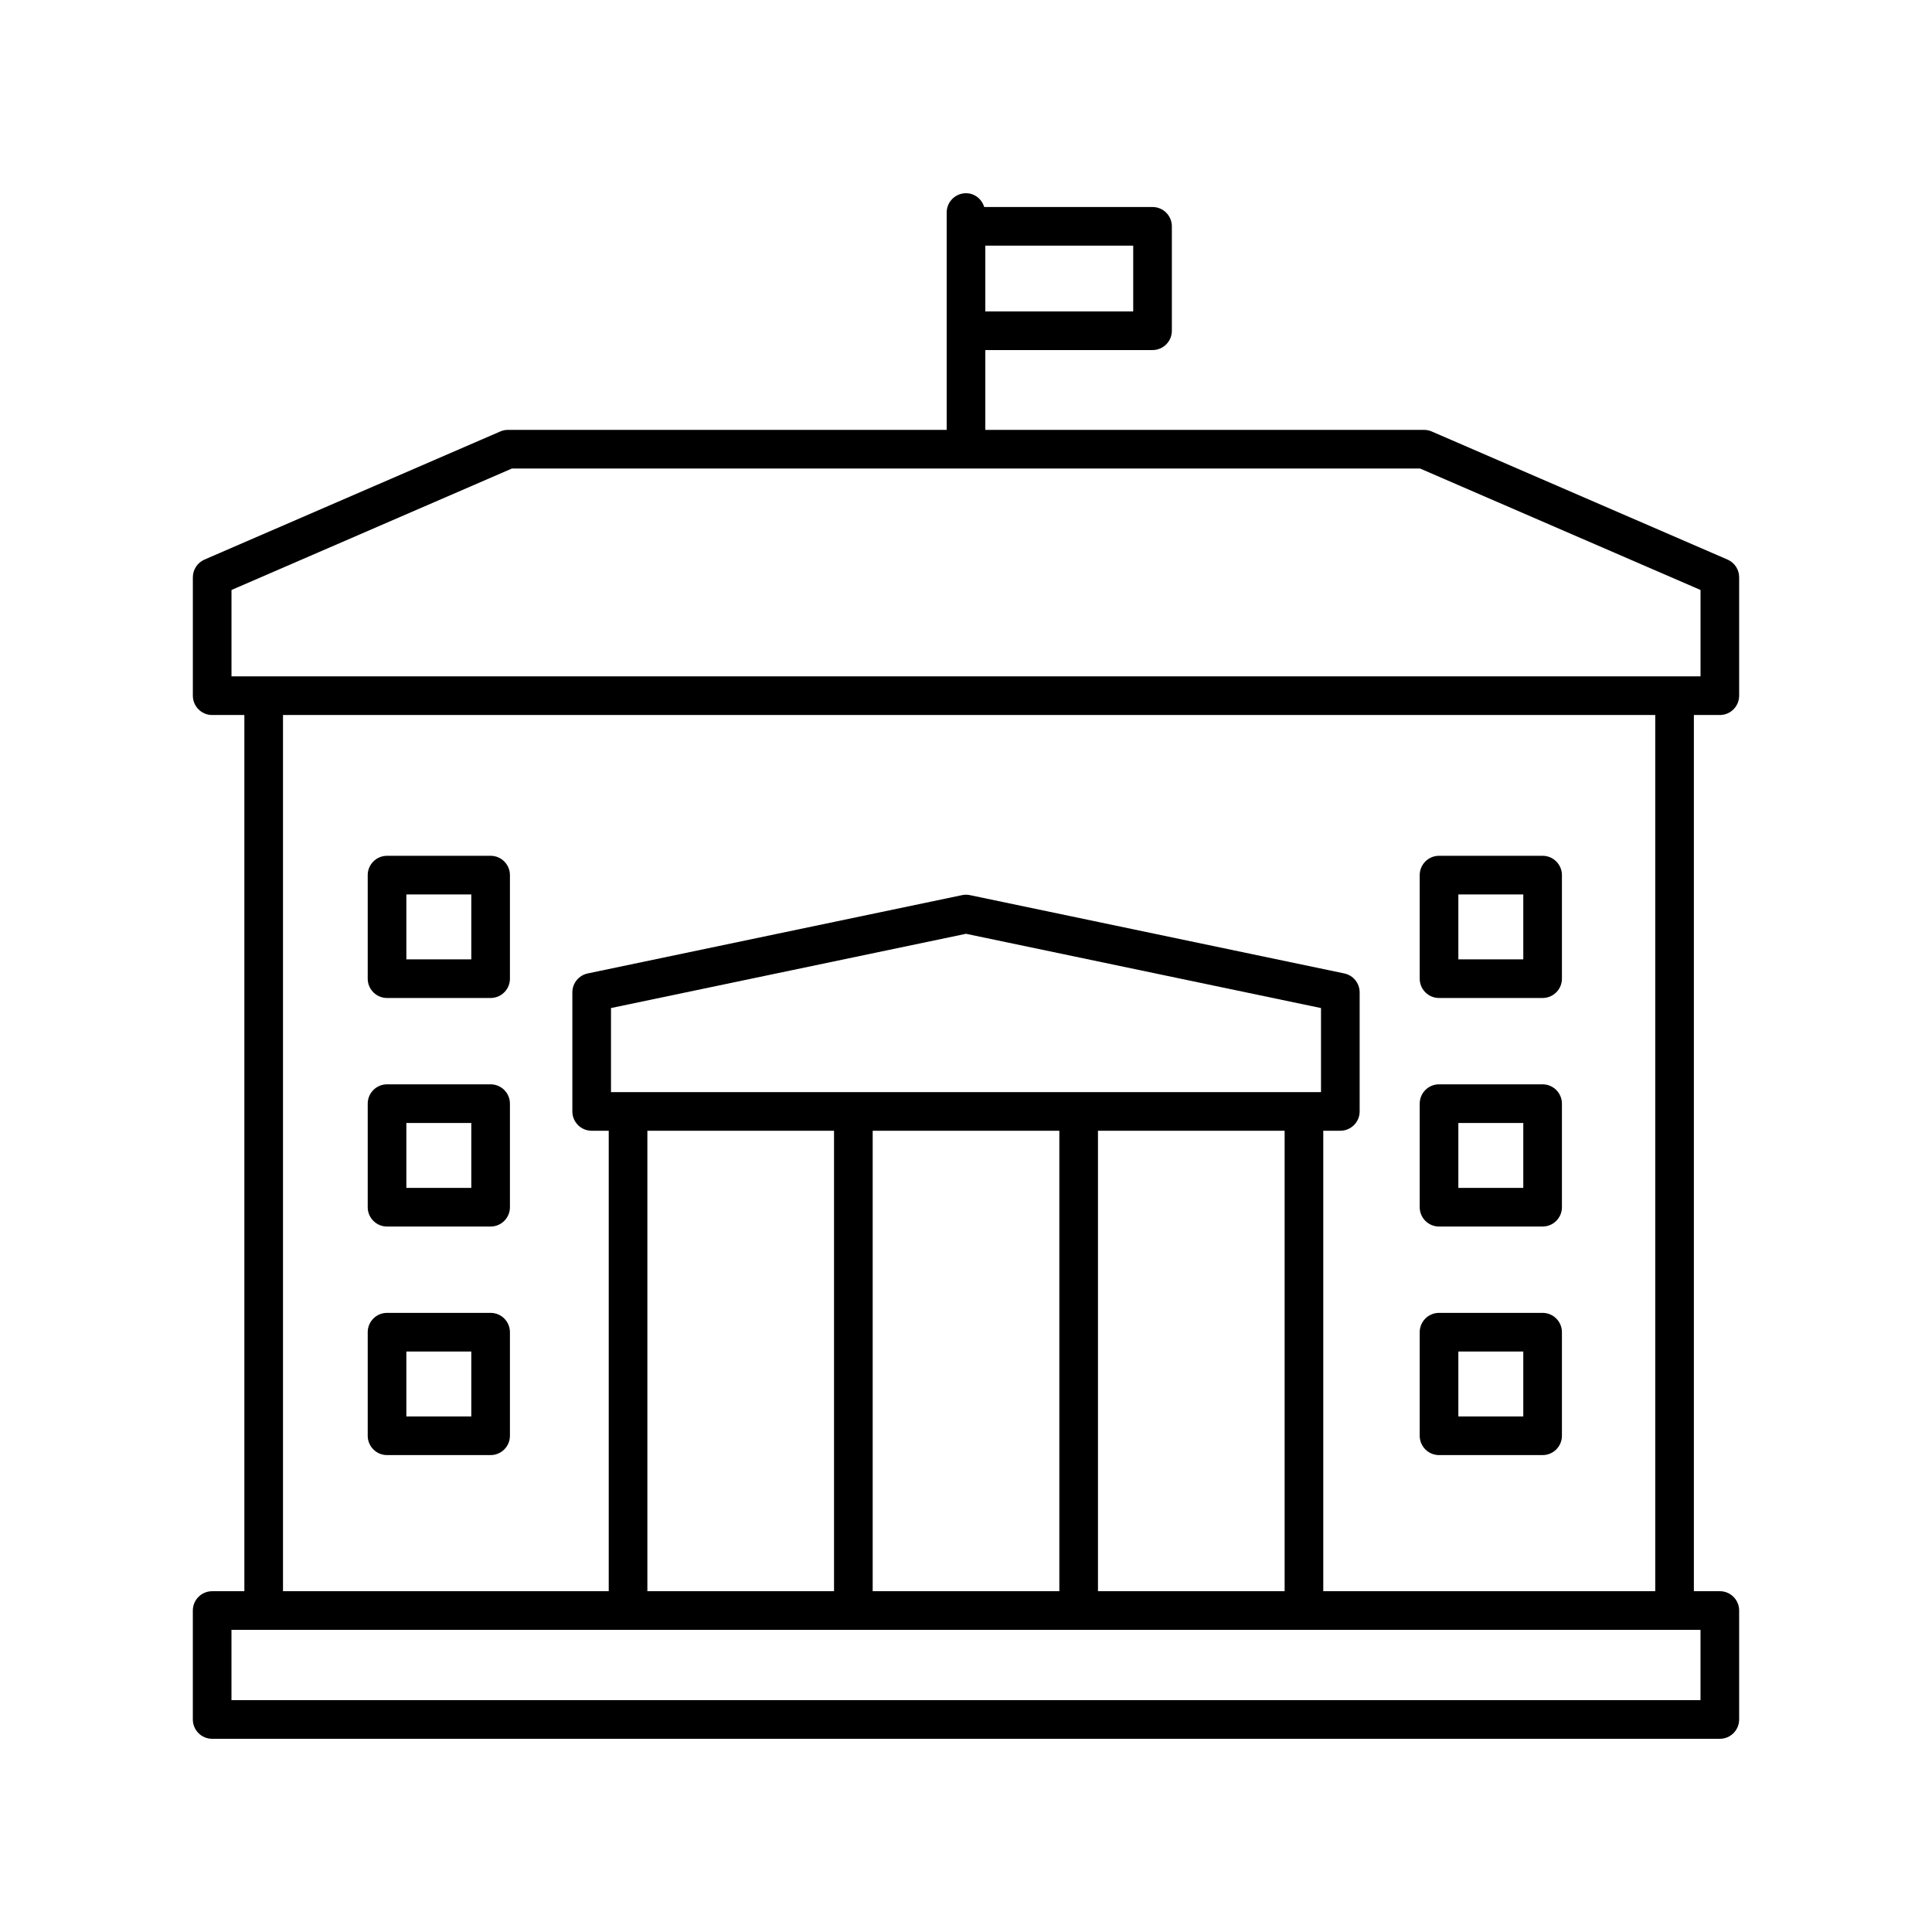
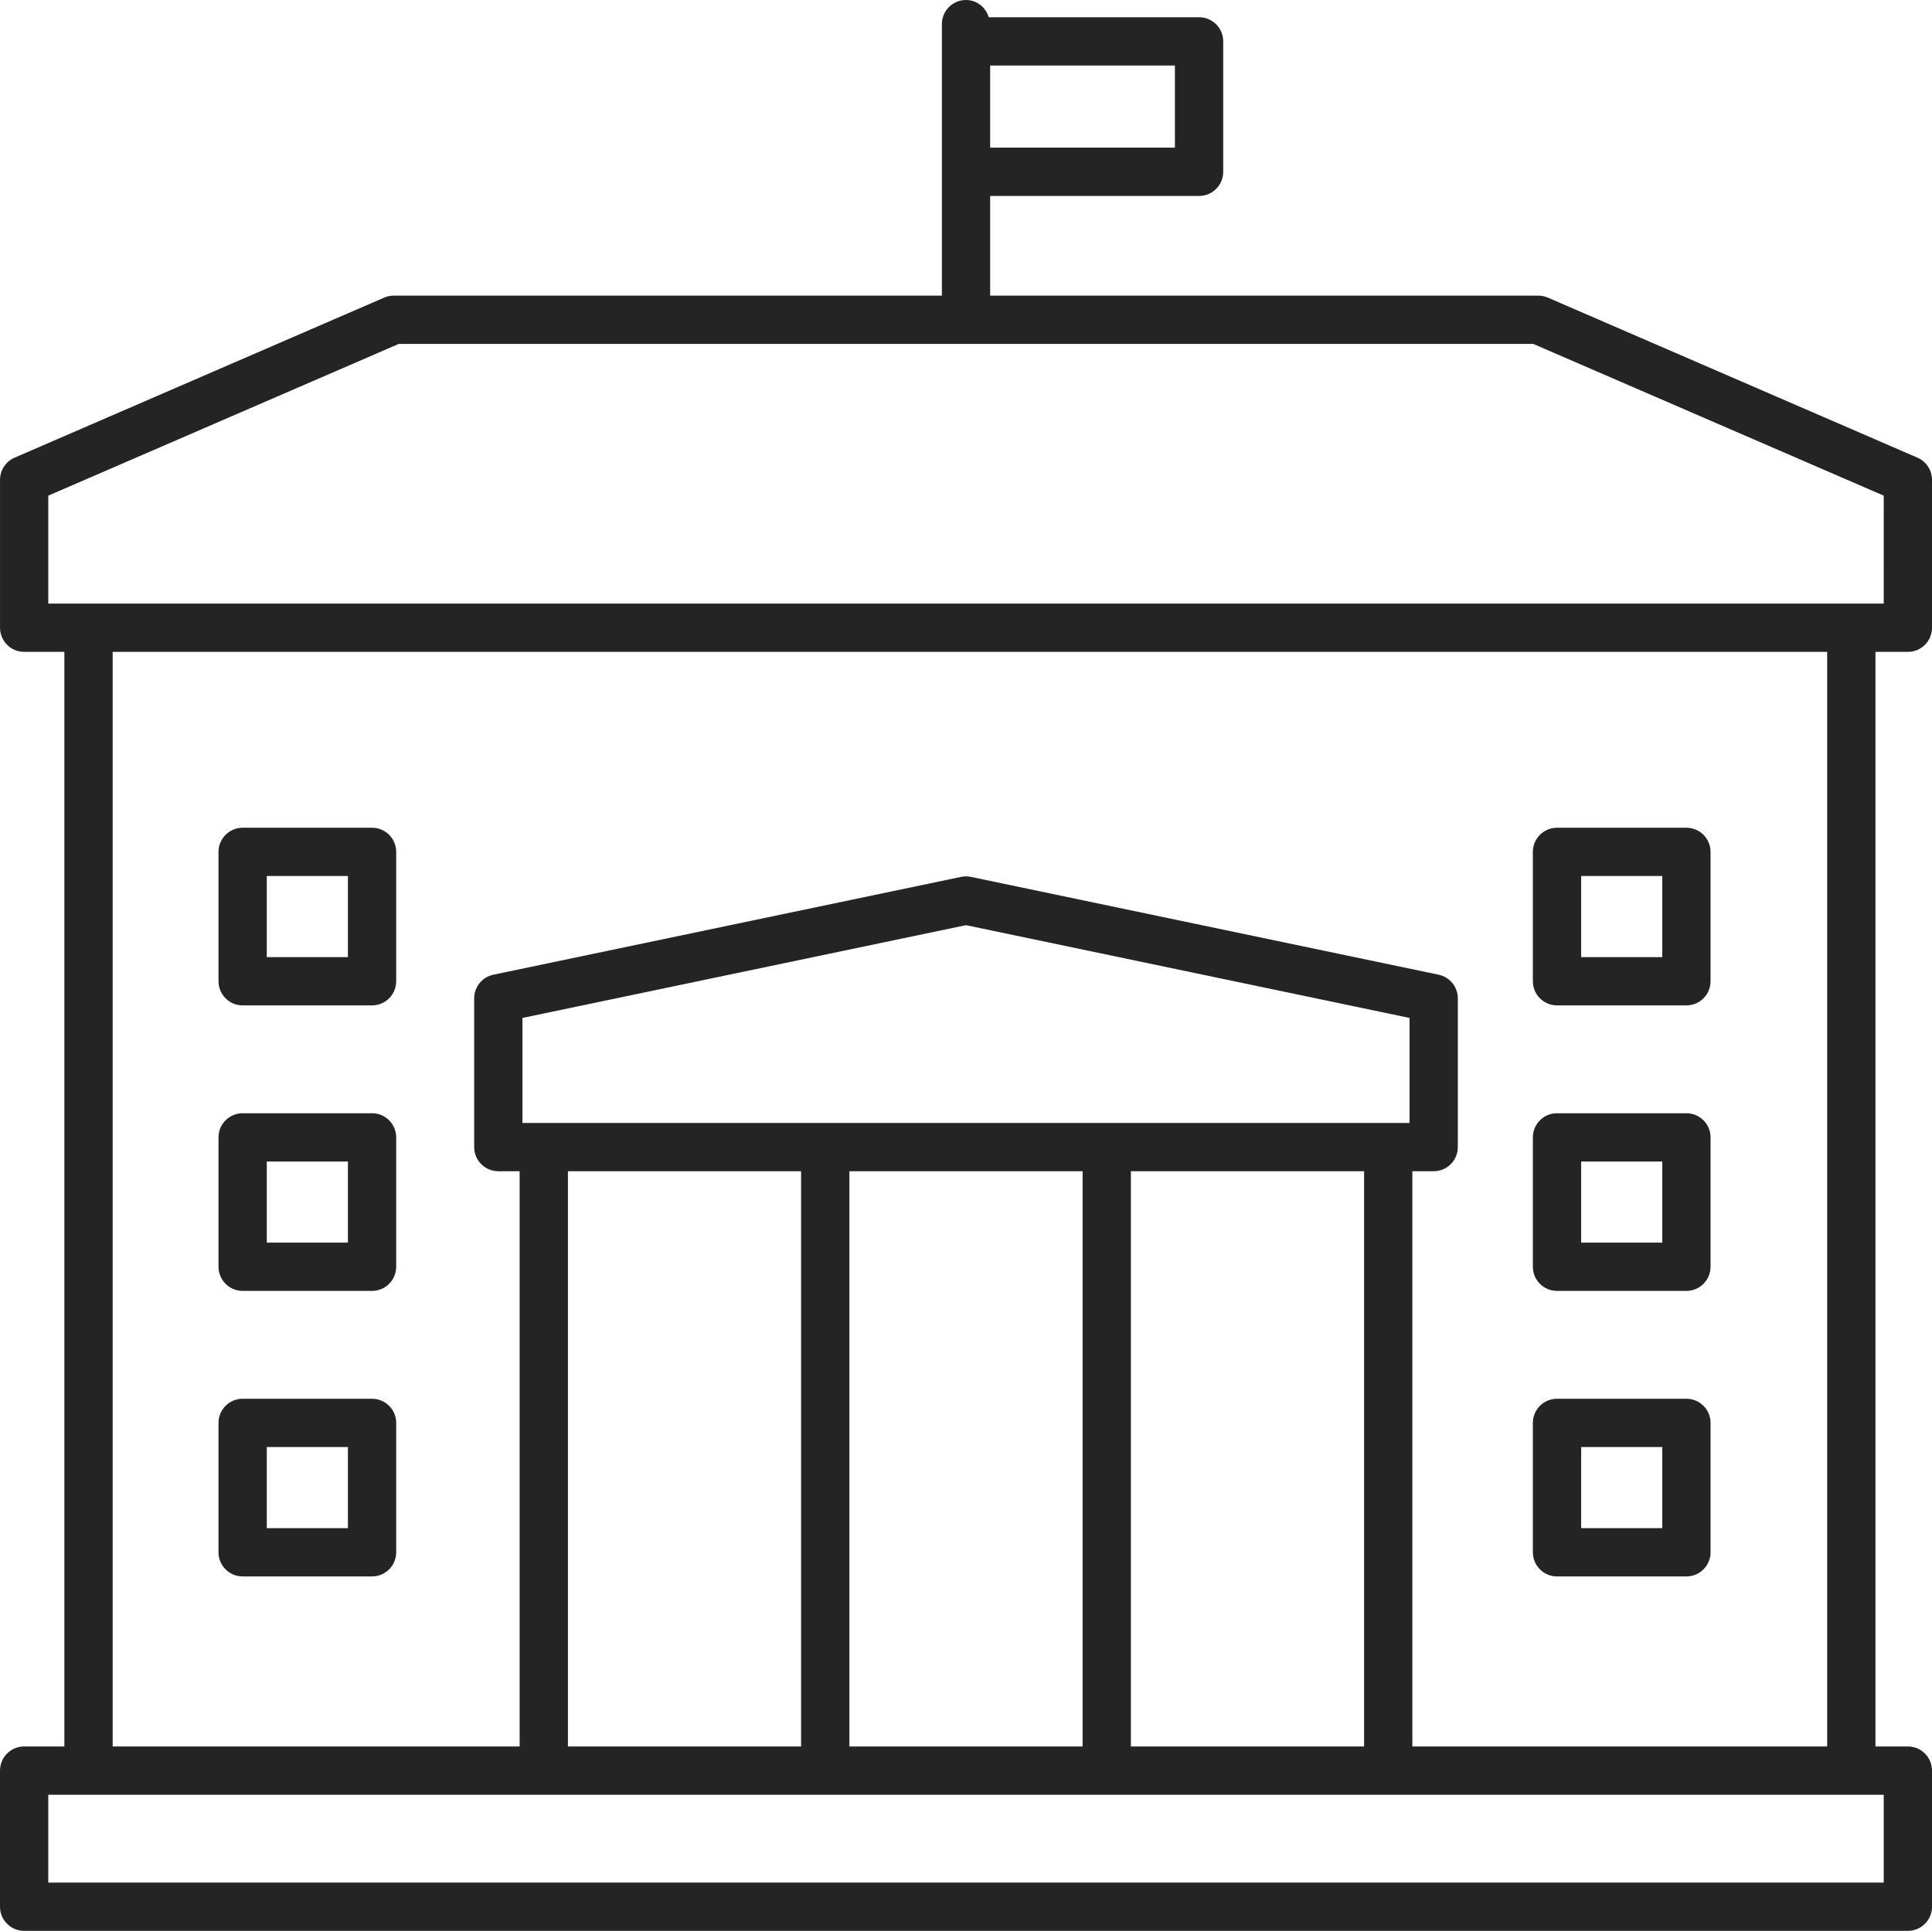
- <svg xmlns="http://www.w3.org/2000/svg" height="100px" width="100px" fill="#000000" version="1.1" x="0px" y="0px" viewBox="0 0 100 100" style="enable-background:new 0 0 100 100;" xml:space="preserve">
-   <path d="M89.416,28.963l-15.312-6.631C73.979,22.278,73.844,22.25,73.707,22.25H51v-4.131  h8.655c0.552,0,1-0.447,1-1v-5.404c0-0.553-0.448-1-1-1h-8.713  C50.817,10.305,50.451,10.001,50,10.001c-0.552,0-1,0.447-1,1V22.25H26.293  c-0.137,0-0.272,0.028-0.397,0.082l-15.311,6.631  c-0.366,0.159-0.603,0.52-0.603,0.918v6.128c0,0.553,0.448,1,1,1h1.666v45.352  h-1.667c-0.552,0-1,0.447-1,1V89c0,0.553,0.448,1,1,1h78.037c0.552,0,1-0.447,1-1v-5.64  c0-0.553-0.448-1-1-1H87.675V37.009h1.343c0.552,0,1-0.447,1-1v-6.128  C90.019,29.482,89.782,29.122,89.416,28.963z M58.655,16.119H51v-3.404h7.655V16.119z   M88.019,88H11.981v-3.64h76.037V88z M56.831,82.36V58.527h9.661v23.833H56.831z   M54.831,58.527v23.833h-9.661V58.527H54.831z M68.375,56.527h-36.75v-4.351L50,48.333  l18.375,3.844V56.527z M43.169,58.527v23.833h-9.661V58.527H43.169z M85.675,82.36  H68.492V58.527H69.375c0.552,0,1-0.447,1-1v-6.163c0-0.474-0.332-0.882-0.795-0.979  l-19.375-4.053c-0.135-0.029-0.274-0.029-0.409,0l-19.375,4.053  C29.957,50.482,29.625,50.891,29.625,51.364v6.163c0,0.553,0.448,1,1,1h0.883v23.833H14.648  V37.009H85.675V82.36z M88.019,35.009H11.982v-4.472L26.5,24.25h47l14.519,6.287V35.009z" />
-   <path d="M20.033,75.315h5.361c0.552,0,1-0.447,1-1v-5.361c0-0.553-0.448-1-1-1h-5.361  c-0.552,0-1,0.447-1,1v5.361C19.033,74.868,19.481,75.315,20.033,75.315z   M21.033,69.954h3.361v3.361h-3.361V69.954z" />
-   <path d="M74.484,75.315h5.361c0.552,0,1-0.447,1-1v-5.361c0-0.553-0.448-1-1-1h-5.361  c-0.552,0-1,0.447-1,1v5.361C73.484,74.868,73.932,75.315,74.484,75.315z   M75.484,69.954h3.361v3.361h-3.361V69.954z" />
-   <path d="M20.033,63.485h5.361c0.552,0,1-0.447,1-1V57.125c0-0.553-0.448-1-1-1h-5.361  c-0.552,0-1,0.447-1,1v5.36C19.033,63.038,19.481,63.485,20.033,63.485z M21.033,58.125  h3.361v3.36h-3.361V58.125z" />
-   <path d="M74.484,63.485h5.361c0.552,0,1-0.447,1-1V57.125c0-0.553-0.448-1-1-1h-5.361  c-0.552,0-1,0.447-1,1v5.36C73.484,63.038,73.932,63.485,74.484,63.485z M75.484,58.125  h3.361v3.36h-3.361V58.125z" />
-   <path d="M20.033,51.656h5.361c0.552,0,1-0.447,1-1v-5.36c0-0.553-0.448-1-1-1h-5.361  c-0.552,0-1,0.447-1,1V50.656C19.033,51.209,19.481,51.656,20.033,51.656z M21.033,46.296  h3.361V49.656h-3.361V46.296z" />
-   <path d="M74.484,51.656h5.361c0.552,0,1-0.447,1-1v-5.36c0-0.553-0.448-1-1-1h-5.361  c-0.552,0-1,0.447-1,1V50.656C73.484,51.209,73.932,51.656,74.484,51.656z M75.484,46.296  h3.361V49.656h-3.361V46.296z" />
+ <svg xmlns="http://www.w3.org/2000/svg" height="79.999" width="80.037" version="1.1" x="0px" y="0px" viewBox="0 0 80.037 79.999" style="fill:#000000" xml:space="preserve" id="svg16">
+   <defs id="defs20" />
+   <path d="m 79.435,18.962 -15.312,-6.631 c -0.125,-0.054 -0.261,-0.082 -0.397,-0.082 H 41.019 V 8.118 h 8.655 c 0.552,0 1,-0.447 1,-1 v -5.404 c 0,-0.553 -0.448,-1 -1,-1 H 40.961 C 40.836,0.304 40.469,4e-7 40.019,4e-7 c -0.552,0 -1,0.447 -1,1 V 12.249 H 16.312 c -0.137,0 -0.272,0.028 -0.397,0.082 l -15.311,6.631 c -0.366,0.159 -0.603,0.52 -0.603,0.918 v 6.128 c 0,0.553 0.448,1 1,1 h 1.666 V 72.359 H 1 C 0.448,72.359 0,72.807 0,73.359 v 5.64 c 0,0.553 0.448,1 1,1 H 79.037 c 0.552,0 1,-0.447 1,-1 v -5.64 c 0,-0.553 -0.448,-1 -1,-1 H 77.694 V 27.008 h 1.343 c 0.552,0 1,-0.447 1,-1 v -6.128 c 0,-0.398 -0.237,-0.759 -0.603,-0.918 z M 48.673,6.118 H 41.019 V 2.714 H 48.673 Z M 78.037,77.999 H 2 V 74.359 H 78.037 Z M 46.849,72.359 V 48.526 h 9.661 v 23.833 z m -2,-23.833 V 72.359 H 35.188 V 48.526 Z m 13.544,-2 h -36.75 v -4.351 l 18.375,-3.844 18.375,3.844 z m -25.206,2 V 72.359 H 23.527 V 48.526 Z M 75.694,72.359 H 58.51 V 48.526 h 0.883 c 0.552,0 1,-0.447 1,-1 v -6.163 c 0,-0.474 -0.332,-0.882 -0.795,-0.979 l -19.375,-4.053 c -0.135,-0.029 -0.274,-0.029 -0.409,0 l -19.375,4.053 c -0.463,0.097 -0.795,0.505 -0.795,0.979 v 6.163 c 0,0.553 0.448,1 1,1 h 0.883 V 72.359 H 4.667 V 27.008 H 75.694 Z M 78.037,25.008 H 2 v -4.472 L 16.519,14.249 h 47 l 14.519,6.287 z" id="path2" style="fill:#252424;fill-opacity:1" />
+   <path d="m 10.052,65.314 h 5.361 c 0.552,0 1,-0.447 1,-1 v -5.361 c 0,-0.553 -0.448,-1 -1,-1 h -5.361 c -0.552,0 -1,0.447 -1,1 v 5.361 c 0,0.553 0.448,1 1,1 z m 1,-5.361 h 3.361 v 3.361 h -3.361 z" id="path4" style="fill:#252424;fill-opacity:1" />
+   <path d="m 64.502,65.314 h 5.361 c 0.552,0 1,-0.447 1,-1 v -5.361 c 0,-0.553 -0.448,-1 -1,-1 h -5.361 c -0.552,0 -1,0.447 -1,1 v 5.361 c 0,0.553 0.448,1 1,1 z m 1,-5.361 h 3.361 v 3.361 h -3.361 z" id="path6" style="fill:#252424;fill-opacity:1" />
+   <path d="m 10.052,53.484 h 5.361 c 0.552,0 1,-0.447 1,-1 v -5.36 c 0,-0.553 -0.448,-1 -1,-1 h -5.361 c -0.552,0 -1,0.447 -1,1 v 5.36 c 0,0.553 0.448,1 1,1 z m 1,-5.36 h 3.361 v 3.36 h -3.361 z" id="path8" style="fill:#252424;fill-opacity:1" />
+   <path d="m 64.502,53.484 h 5.361 c 0.552,0 1,-0.447 1,-1 v -5.36 c 0,-0.553 -0.448,-1 -1,-1 h -5.361 c -0.552,0 -1,0.447 -1,1 v 5.36 c 0,0.553 0.448,1 1,1 z m 1,-5.36 h 3.361 v 3.36 h -3.361 z" id="path10" style="fill:#252424;fill-opacity:1" />
+   <path d="m 10.052,41.655 h 5.361 c 0.552,0 1,-0.447 1,-1 v -5.36 c 0,-0.553 -0.448,-1 -1,-1 h -5.361 c -0.552,0 -1,0.447 -1,1 v 5.36 c 0,0.553 0.448,1 1,1 z m 1,-5.36 h 3.361 v 3.36 h -3.361 z" id="path12" style="fill:#252424;fill-opacity:1" />
+   <path d="m 64.502,41.655 h 5.361 c 0.552,0 1,-0.447 1,-1 v -5.36 c 0,-0.553 -0.448,-1 -1,-1 h -5.361 c -0.552,0 -1,0.447 -1,1 v 5.36 c 0,0.553 0.448,1 1,1 z m 1,-5.36 h 3.361 v 3.36 h -3.361 z" id="path14" style="fill:#252424;fill-opacity:1" />
</svg>
